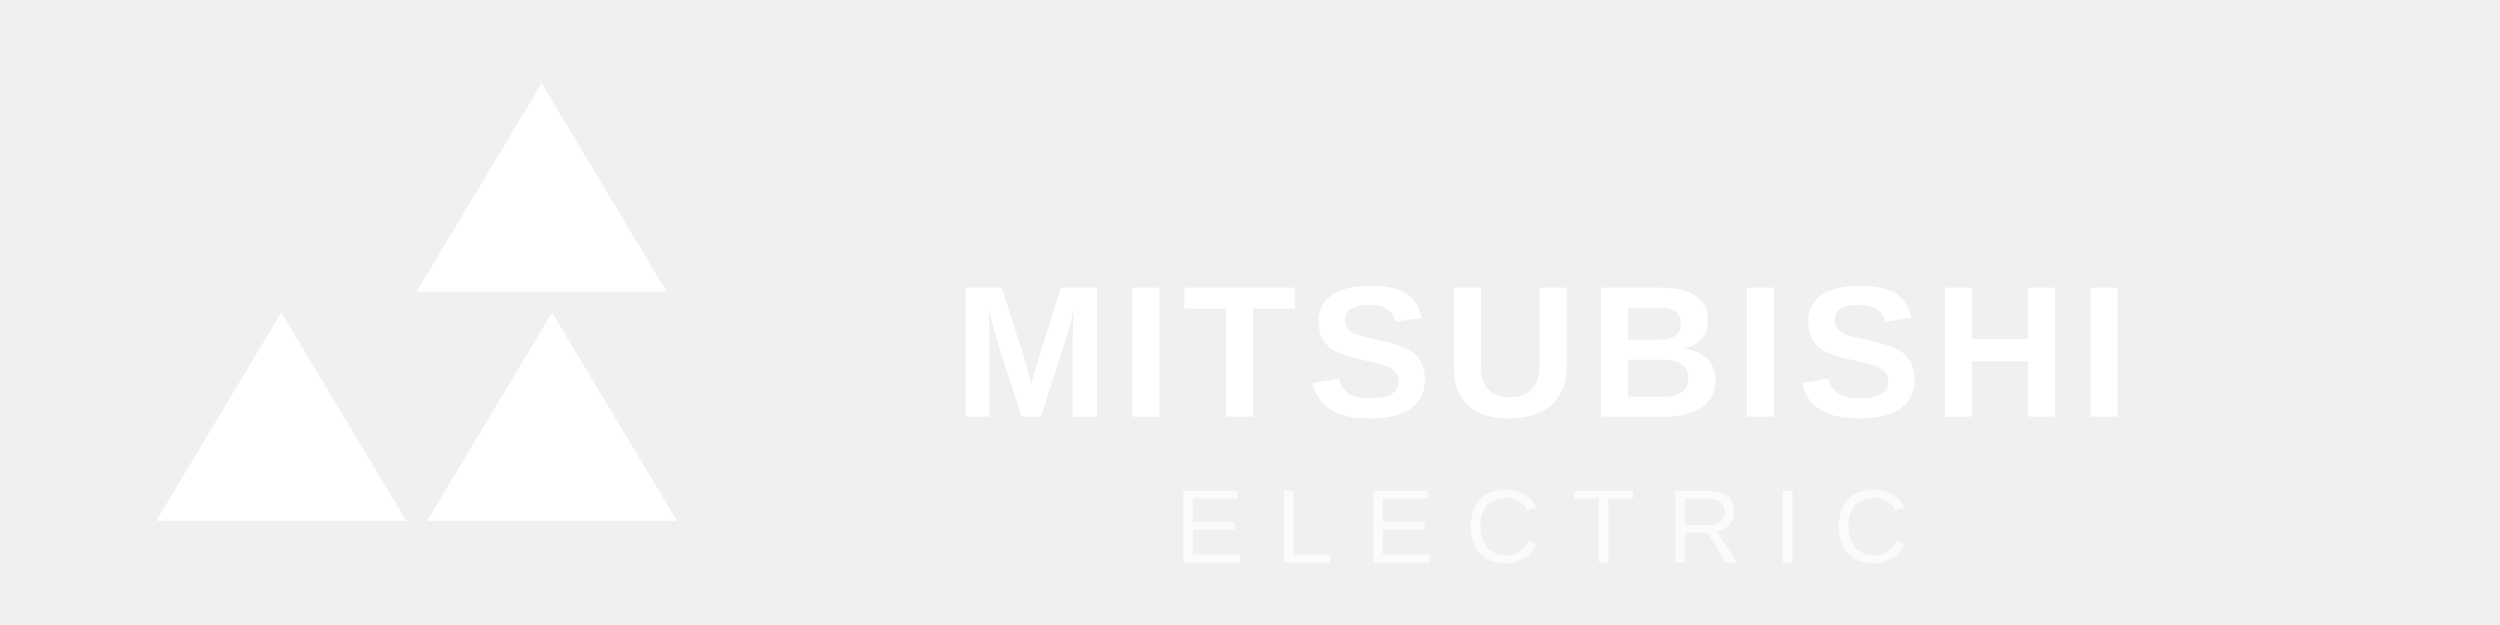
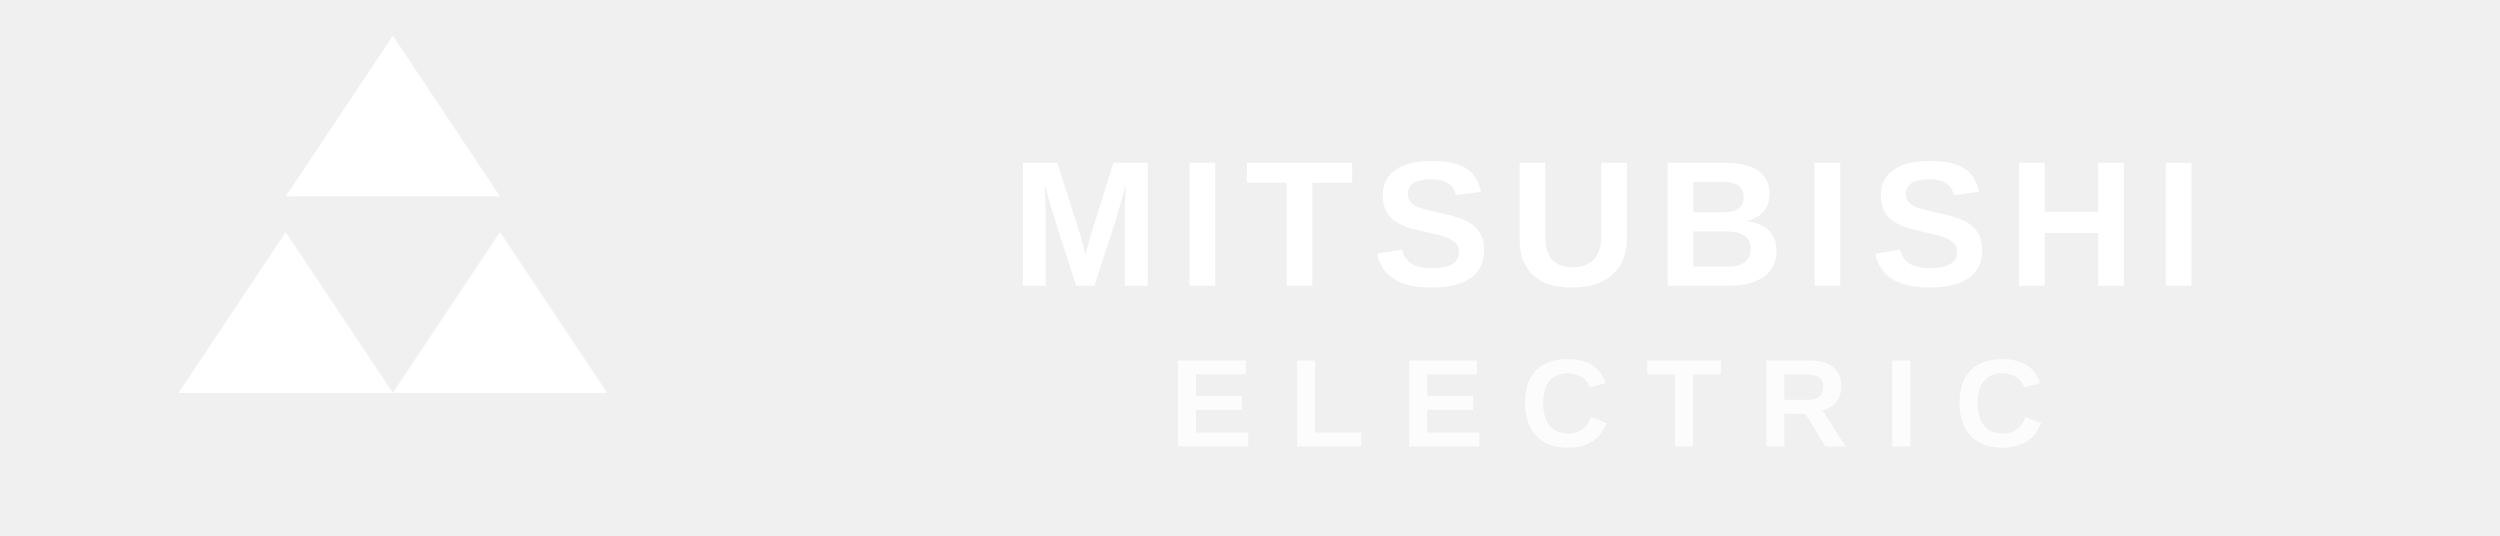
- <svg xmlns="http://www.w3.org/2000/svg" viewBox="0 0 240 60" fill="none">
-   <g transform="translate(40, 8)">
-     <polygon points="12,0 24,20 0,20" fill="white" />
-     <polygon points="0,24 12,44 -12,44" fill="white" transform="translate(-13, -2)" />
-     <polygon points="0,24 12,44 -12,44" fill="white" transform="translate(13, -2)" />
+ <svg xmlns="http://www.w3.org/2000/svg" viewBox="0 0 280 60" fill="none">
+   <g transform="translate(28, 4)">
+     <polygon points="16,0 28,18 4,18" fill="white" />
+     <polygon points="4,22 16,40 -8,40" fill="white" />
+     <polygon points="28,22 40,40 16,40" fill="white" />
  </g>
-   <text x="148" y="40" text-anchor="middle" font-family="Arial, Helvetica, sans-serif" font-size="18" font-weight="600" fill="white" letter-spacing="1">MITSUBISHI</text>
-   <text x="148" y="54" text-anchor="middle" font-family="Arial, Helvetica, sans-serif" font-size="10" font-weight="400" fill="white" letter-spacing="3" opacity="0.7">ELECTRIC</text>
+   <text x="180" y="32" text-anchor="middle" font-family="Arial, Helvetica, sans-serif" font-size="20" font-weight="800" fill="white" letter-spacing="2">MITSUBISHI</text>
+   <text x="180" y="50" text-anchor="middle" font-family="Arial, Helvetica, sans-serif" font-size="14" font-weight="700" fill="white" letter-spacing="4" opacity="0.8">ELECTRIC</text>
</svg>
